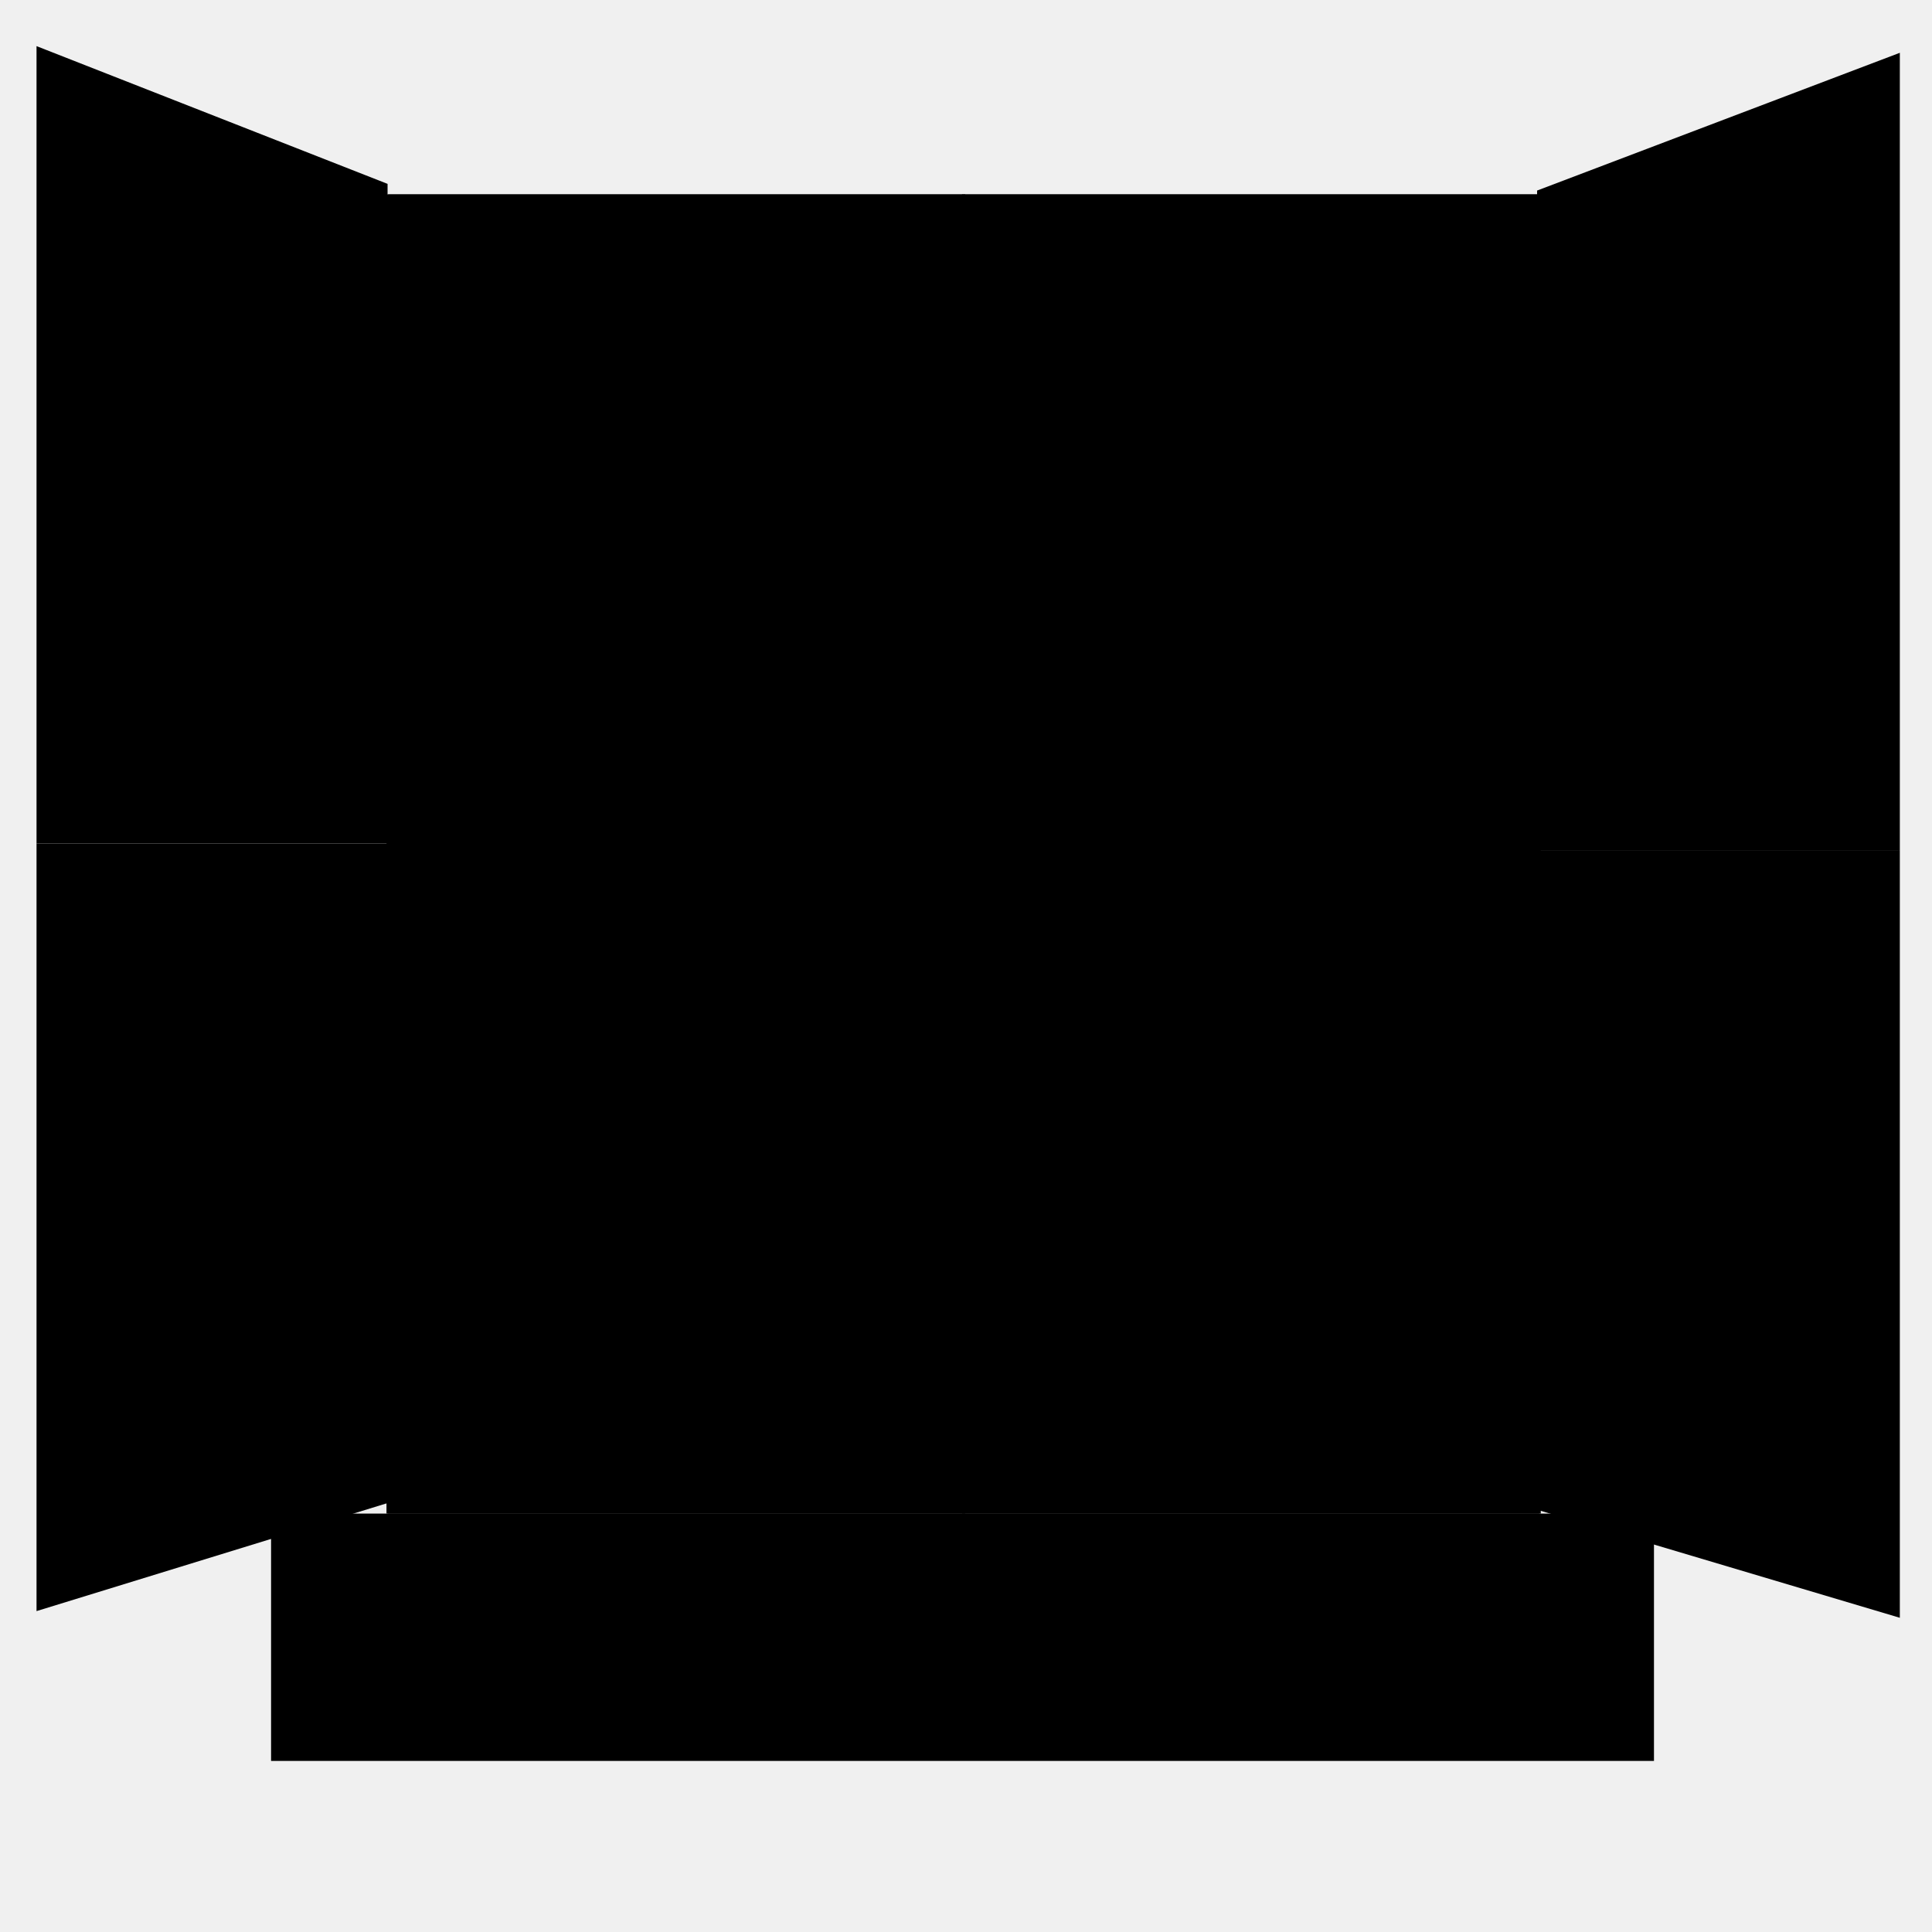
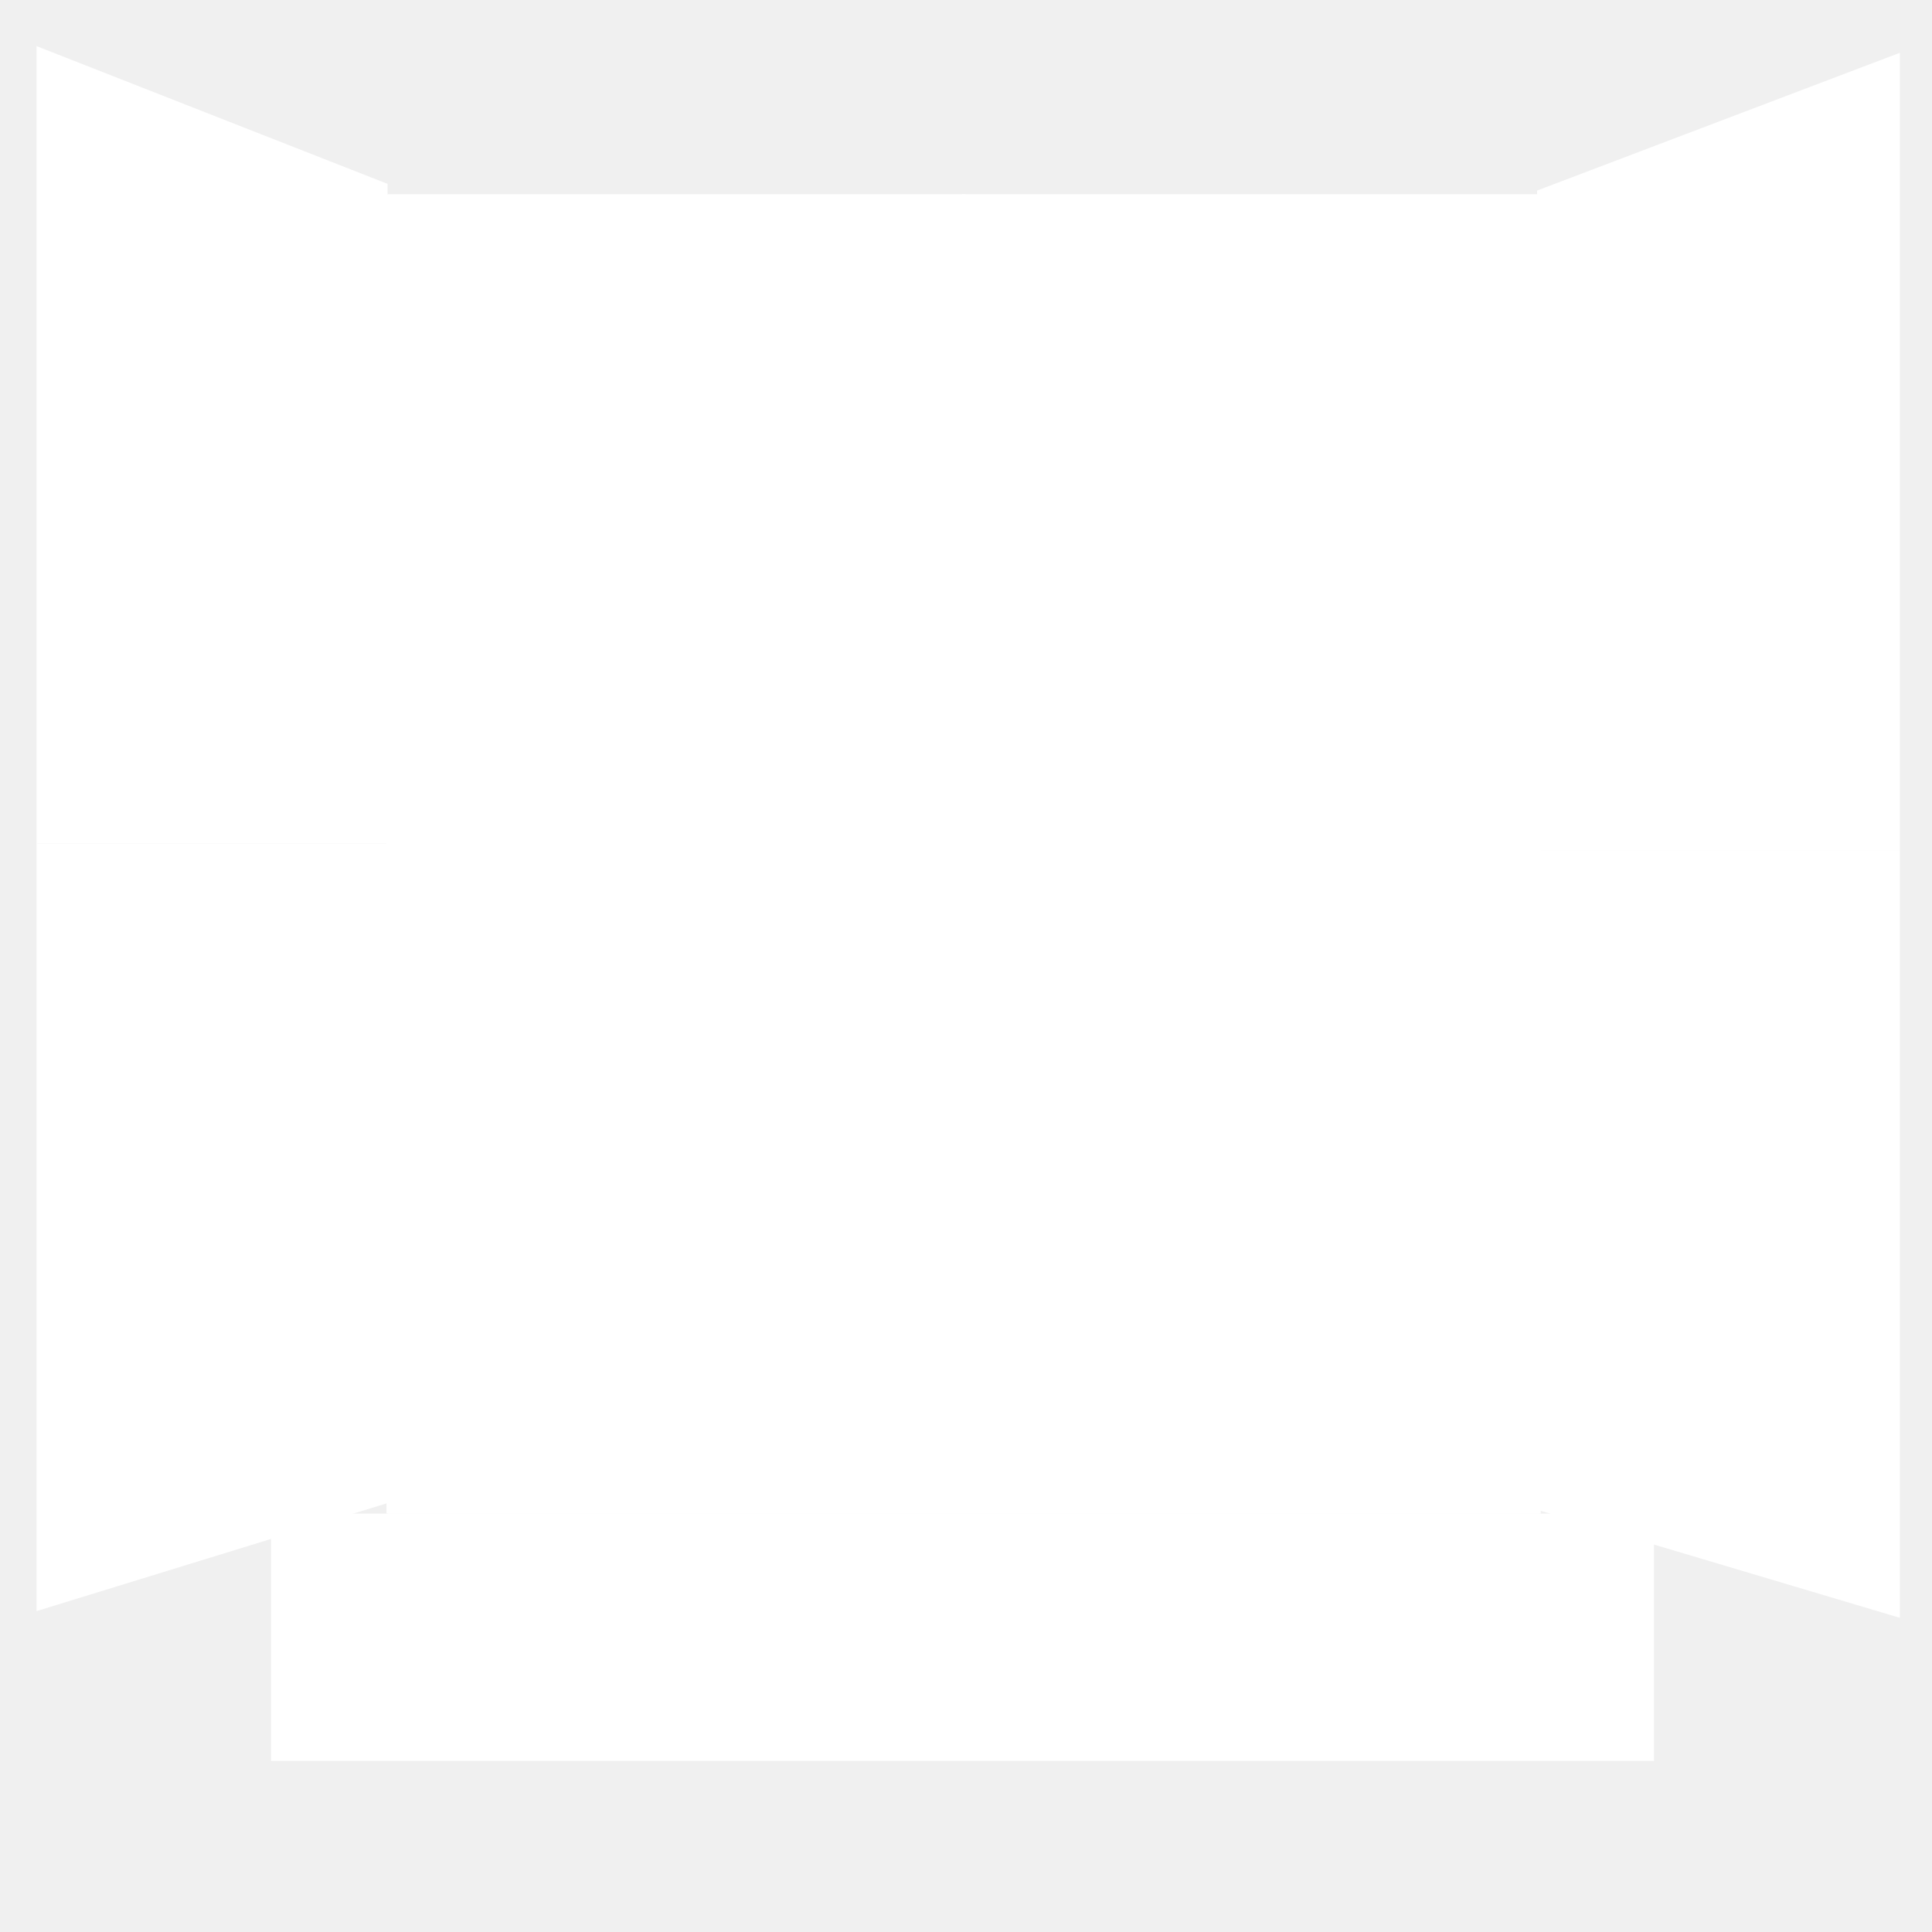
<svg xmlns="http://www.w3.org/2000/svg" id="svg" version="1.1" x="0" y="0" width="500" height="500" viewBox="0 0 500 500">
-   <g class="window" stroke-width="34">
+   <g class="window" fill="#fff" stroke-width="34">
    <path d="M70.152 391.714L428.048 391.714 428.048 455.727 70.152 455.727 70.152 391.714z" />
    <path d="M100.02 50.31L100.02 391.714 398.749 391.714 398.749 221.012 398.749 50.31 100.02 50.31z" />
    <g class="window_close">
      <path d="M100.436 50.31L249.8 50.31 249.8 221.012 100.436 221.012 100.436 50.31z" />
      <path d="M100.436 221.012L249.8 221.012 249.8 391.714 100.436 391.714 100.436 221.012z" />
      <path d="M248.969 50.31L398.333 50.31 398.333 221.012 248.969 221.012 248.969 50.31z" />
      <path d="M248.969 221.012L398.333 221.012 398.333 391.714 248.969 391.714 248.969 221.012z" />
    </g>
    <g class="window_open">
      <path d="M491.675 13.663L397.798 49.315 397.798 220.017 491.675 220.017 491.675 13.663z" />
      <path d="M491.675 220.017L397.798 220.017 397.798 390.719 491.675 418.682 491.675 220.017z" />
      <path d="M9.453 11.934L100.302 47.586 100.302 218.288 9.453 218.288 9.453 11.934z" />
      <path d="M9.453 218.288L100.302 218.288 100.302 388.99 9.453 416.953 9.453 218.288z" />
    </g>
  </g>
</svg>
